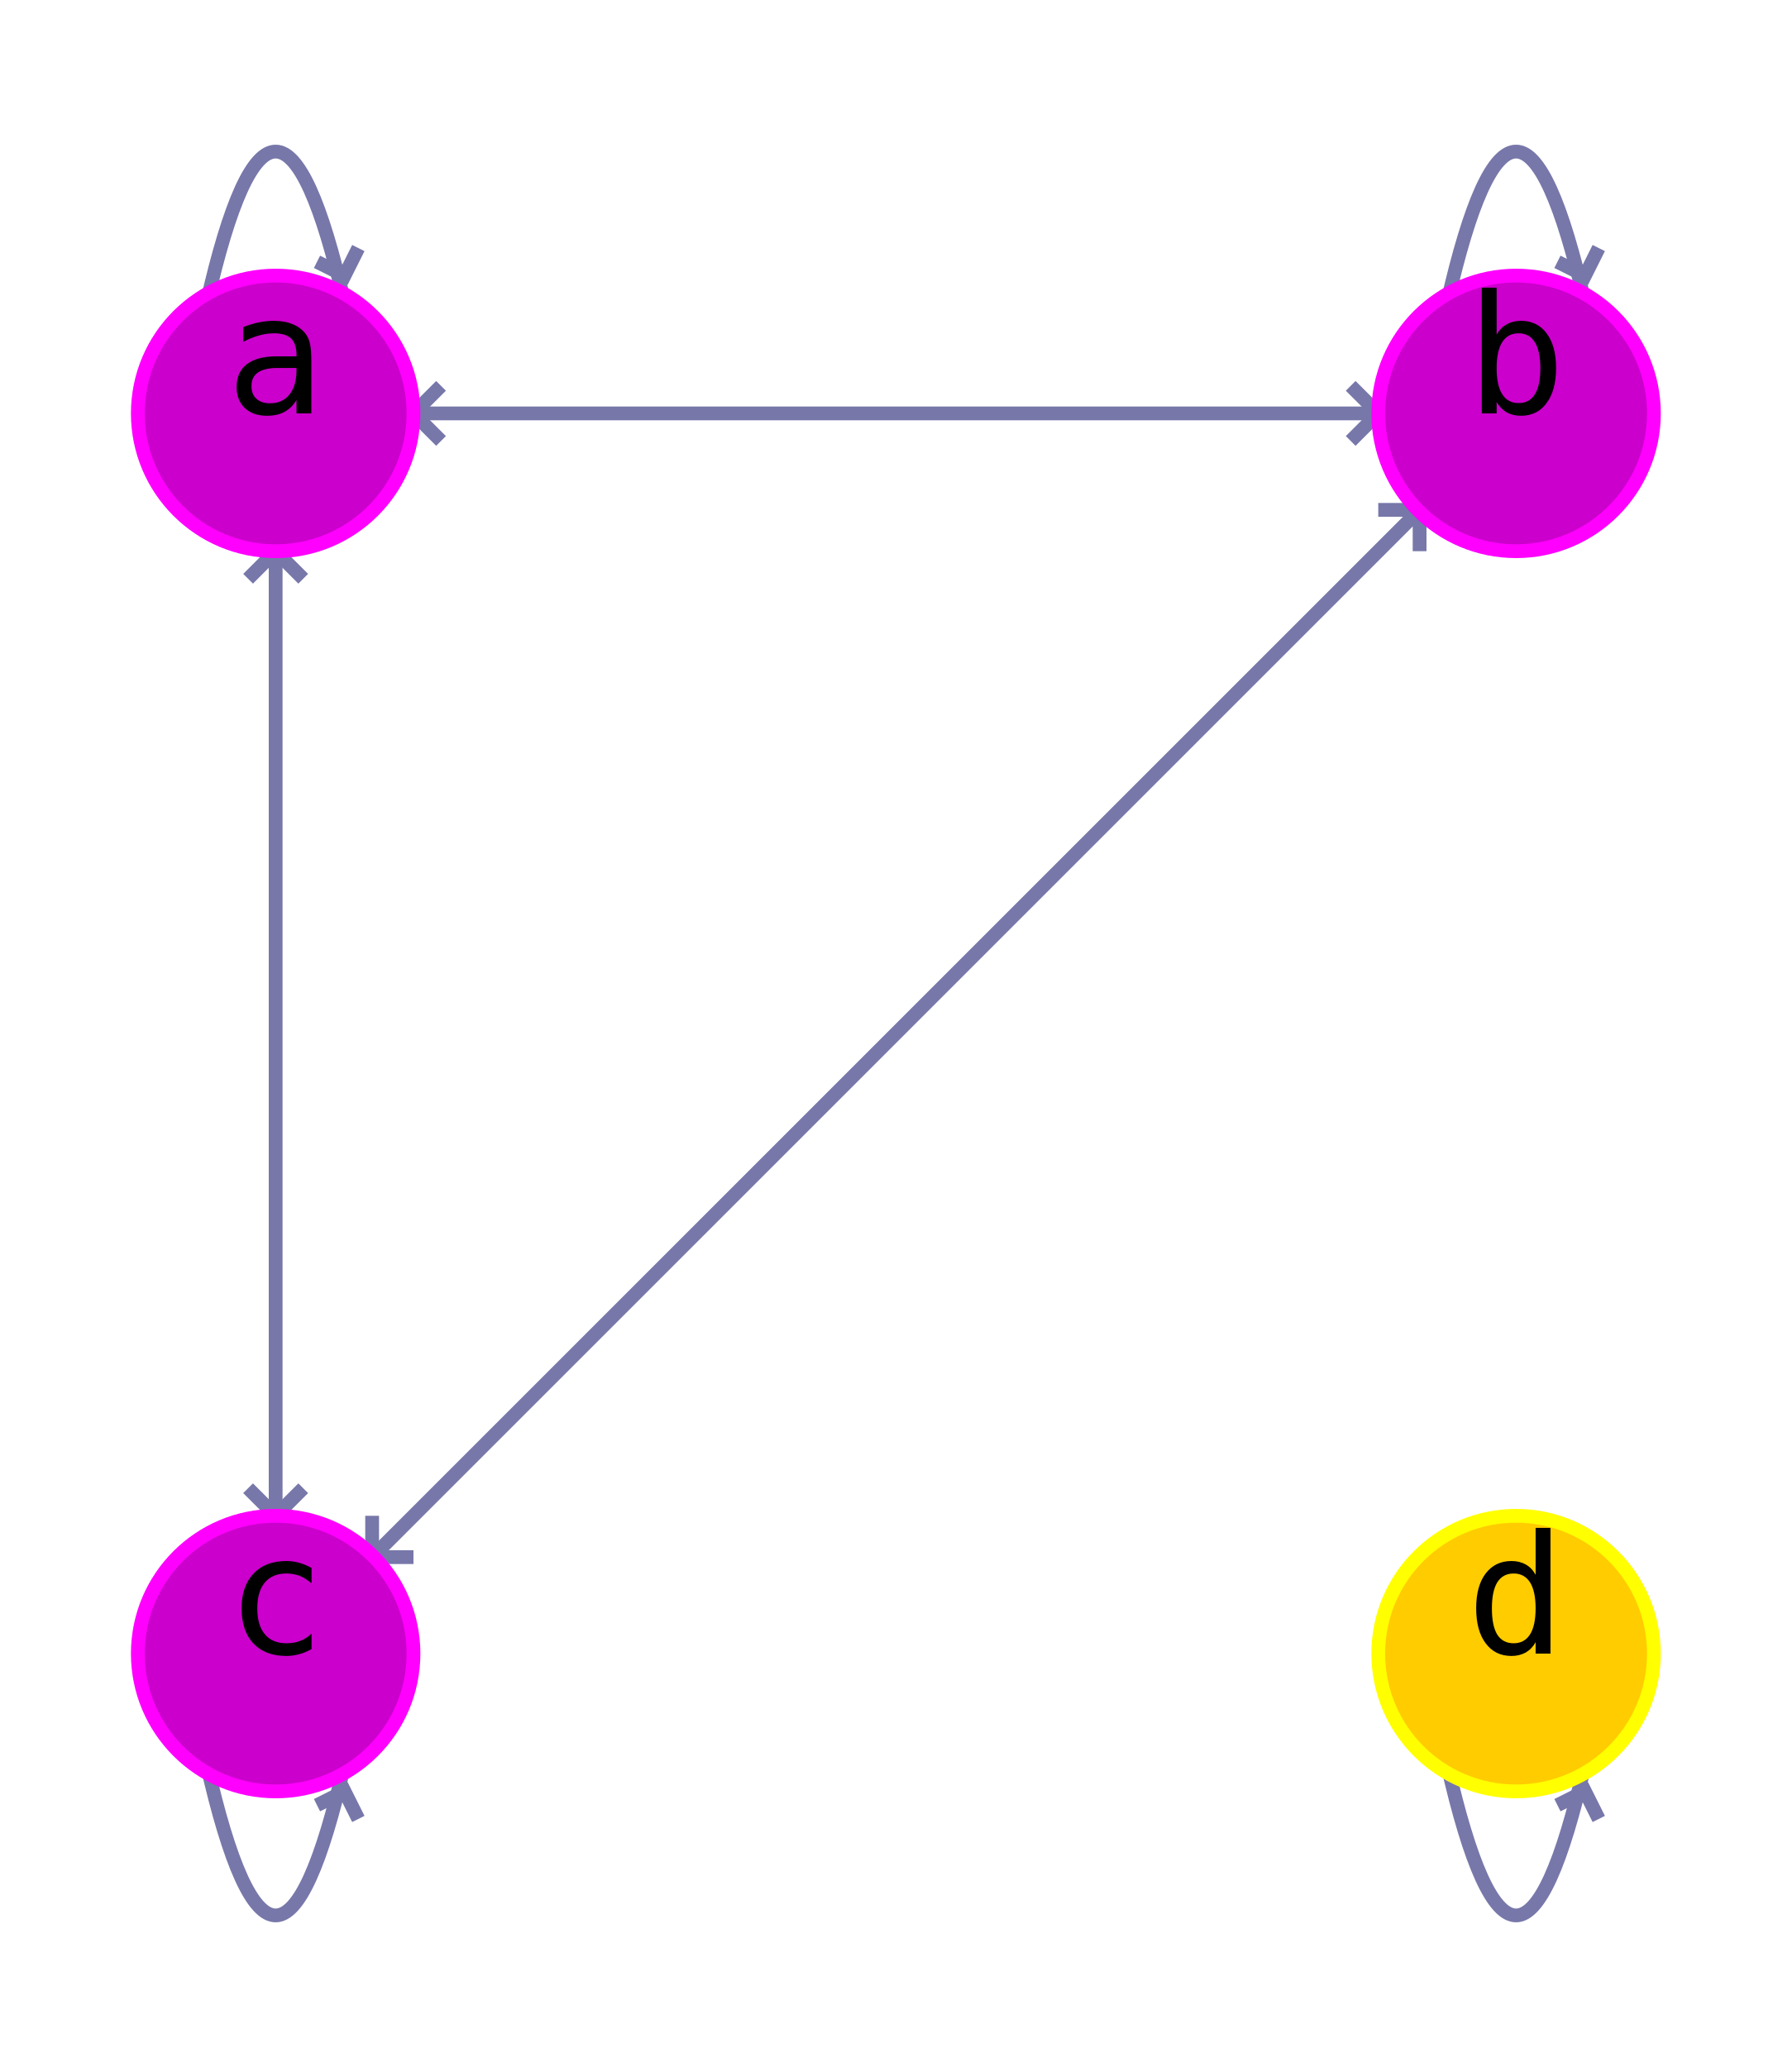
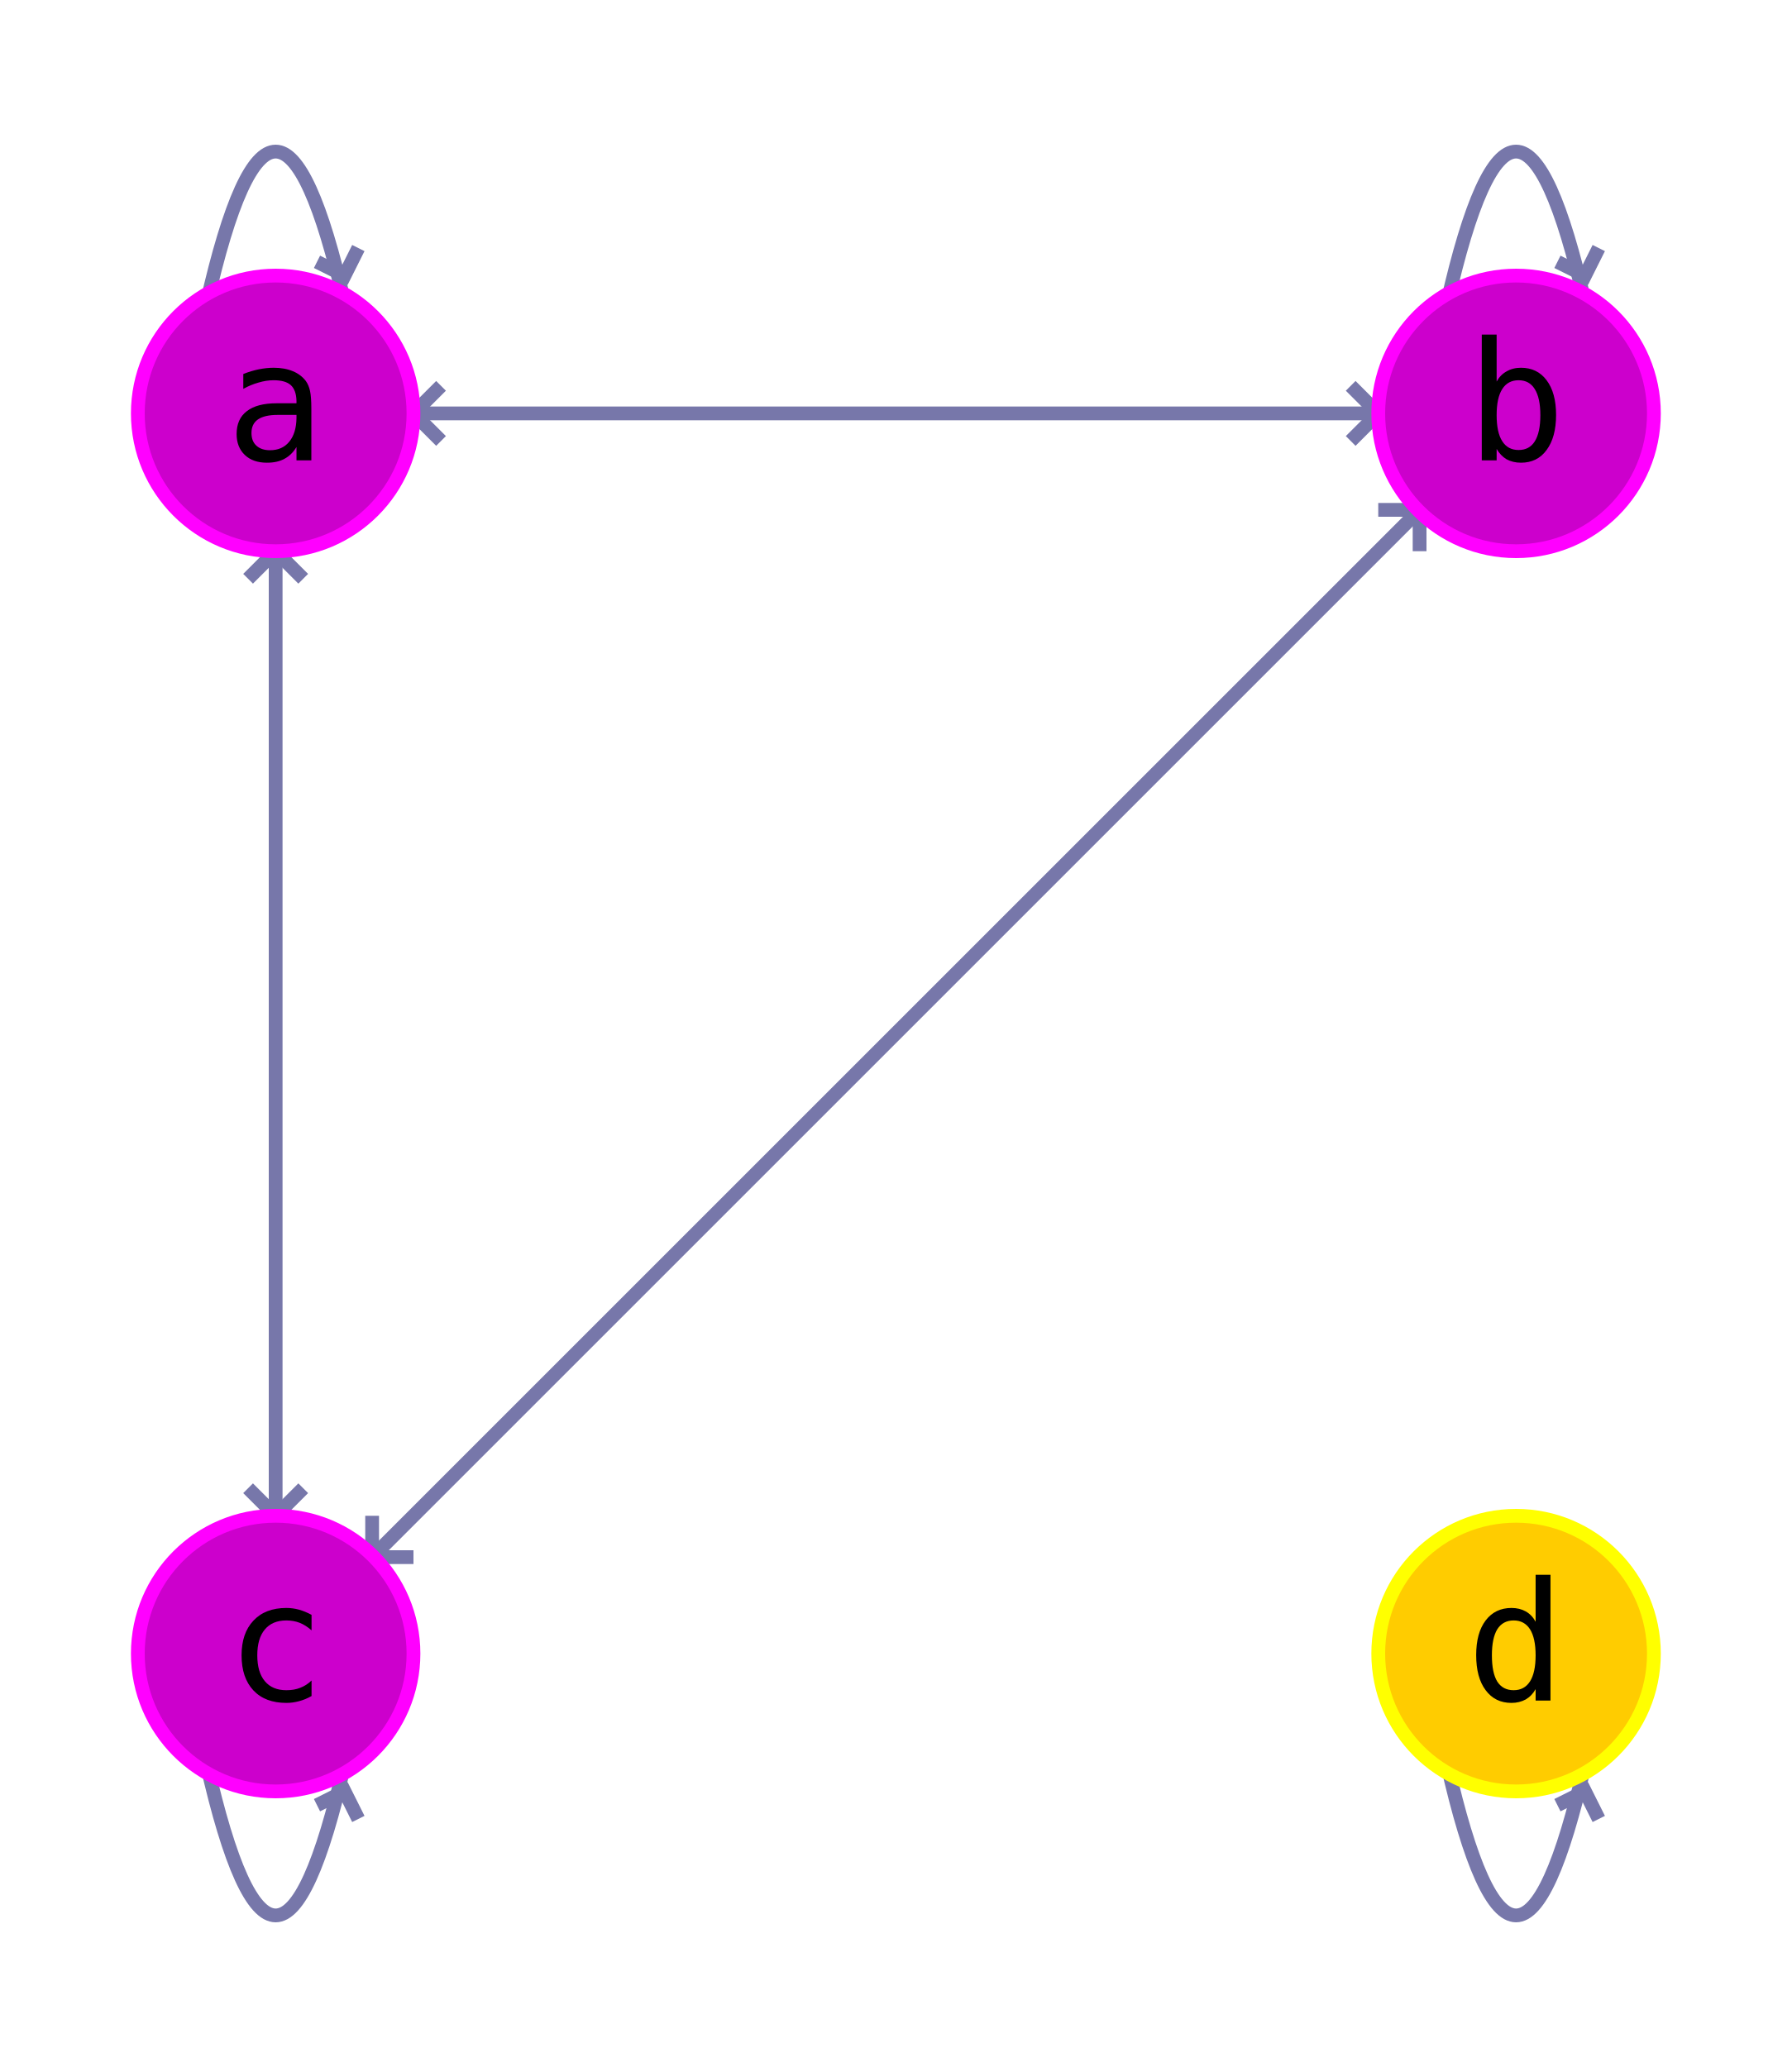
<svg xmlns="http://www.w3.org/2000/svg" viewBox="0 0 130 150" shape-rendering="geometricPrecision" text-rendering="geometricPrecision">
  <path d="M 15 22 Q 20 0 25 22" stroke="#7777AA" fill="none" />
  <path d="M 105 22 Q 110 0 115 22" stroke="#7777AA" fill="none" />
  <path d="M 15 128 Q 20 150 25 128" stroke="#7777AA" fill="none" />
  <path d="M 105 128 Q 110 150 115 128" stroke="#7777AA" fill="none" />
  <path d="M 26 18 L 25 20 L 23 19" stroke="#7777AA" fill="none" />
  <path d="M 116 18 L 115 20 L 113 19" stroke="#7777AA" fill="none" />
  <path d="M 26 132 L 25 130 L 23 131" stroke="#7777AA" fill="none" />
  <path d="M 116 132 L 115 130 L 113 131" stroke="#7777AA" fill="none" />
  <path d="M 20 30 L 110 30" stroke="#7777AA" fill="none" />
  <path d="M 20 30 L 20 120" stroke="#7777AA" fill="none" />
  <path d="M 20 120 L 110 30" stroke="#7777AA" fill="none" />
  <path d="M 98 28 L 100 30 L 98 32" stroke="#7777AA" fill="none" />
  <path d="M 32 28 L 30 30 L 32 32" stroke="#7777AA" fill="none" />
  <path d="M 18 108 L 20 110 L 22 108" stroke="#7777AA" fill="none" />
  <path d="M 18 42 L 20 40 L 22 42" stroke="#7777AA" fill="none" />
  <path d="M 100 37 L 103 37 L 103 40" stroke="#7777AA" fill="none" />
  <path d="M 27 110 L 27 113 L 30 113" stroke="#7777AA" fill="none" />
  <ellipse cx="20" cy="30" rx="10" ry="10" fill="#CC00CC" stroke="#FF00FF" stroke-width="1" />
  <ellipse cx="20" cy="120" rx="10" ry="10" fill="#CC00CC" stroke="#FF00FF" stroke-width="1" />
  <ellipse cx="110" cy="30" rx="10" ry="10" fill="#CC00CC" stroke="#FF00FF" stroke-width="1" />
  <ellipse cx="110" cy="120" rx="10" ry="10" fill="#FFCC00" stroke="#FFFF00" stroke-width="1" />
-   <text x="20" y="30" alignment-baseline="middle" text-anchor="middle" font-family="Consolas">a</text>
-   <text x="20" y="120" alignment-baseline="middle" text-anchor="middle" font-family="Consolas">c</text>
-   <text x="110" y="30" alignment-baseline="middle" text-anchor="middle" font-family="Consolas">b</text>
-   <text x="110" y="120" alignment-baseline="middle" text-anchor="middle" font-family="Consolas">d</text>
+   <text x="20" y="30" dominant-baseline="middle" text-anchor="middle" font-family="Consolas">a</text>
+   <text x="20" y="120" dominant-baseline="middle" text-anchor="middle" font-family="Consolas">c</text>
+   <text x="110" y="30" dominant-baseline="middle" text-anchor="middle" font-family="Consolas">b</text>
+   <text x="110" y="120" dominant-baseline="middle" text-anchor="middle" font-family="Consolas">d</text>
</svg>
